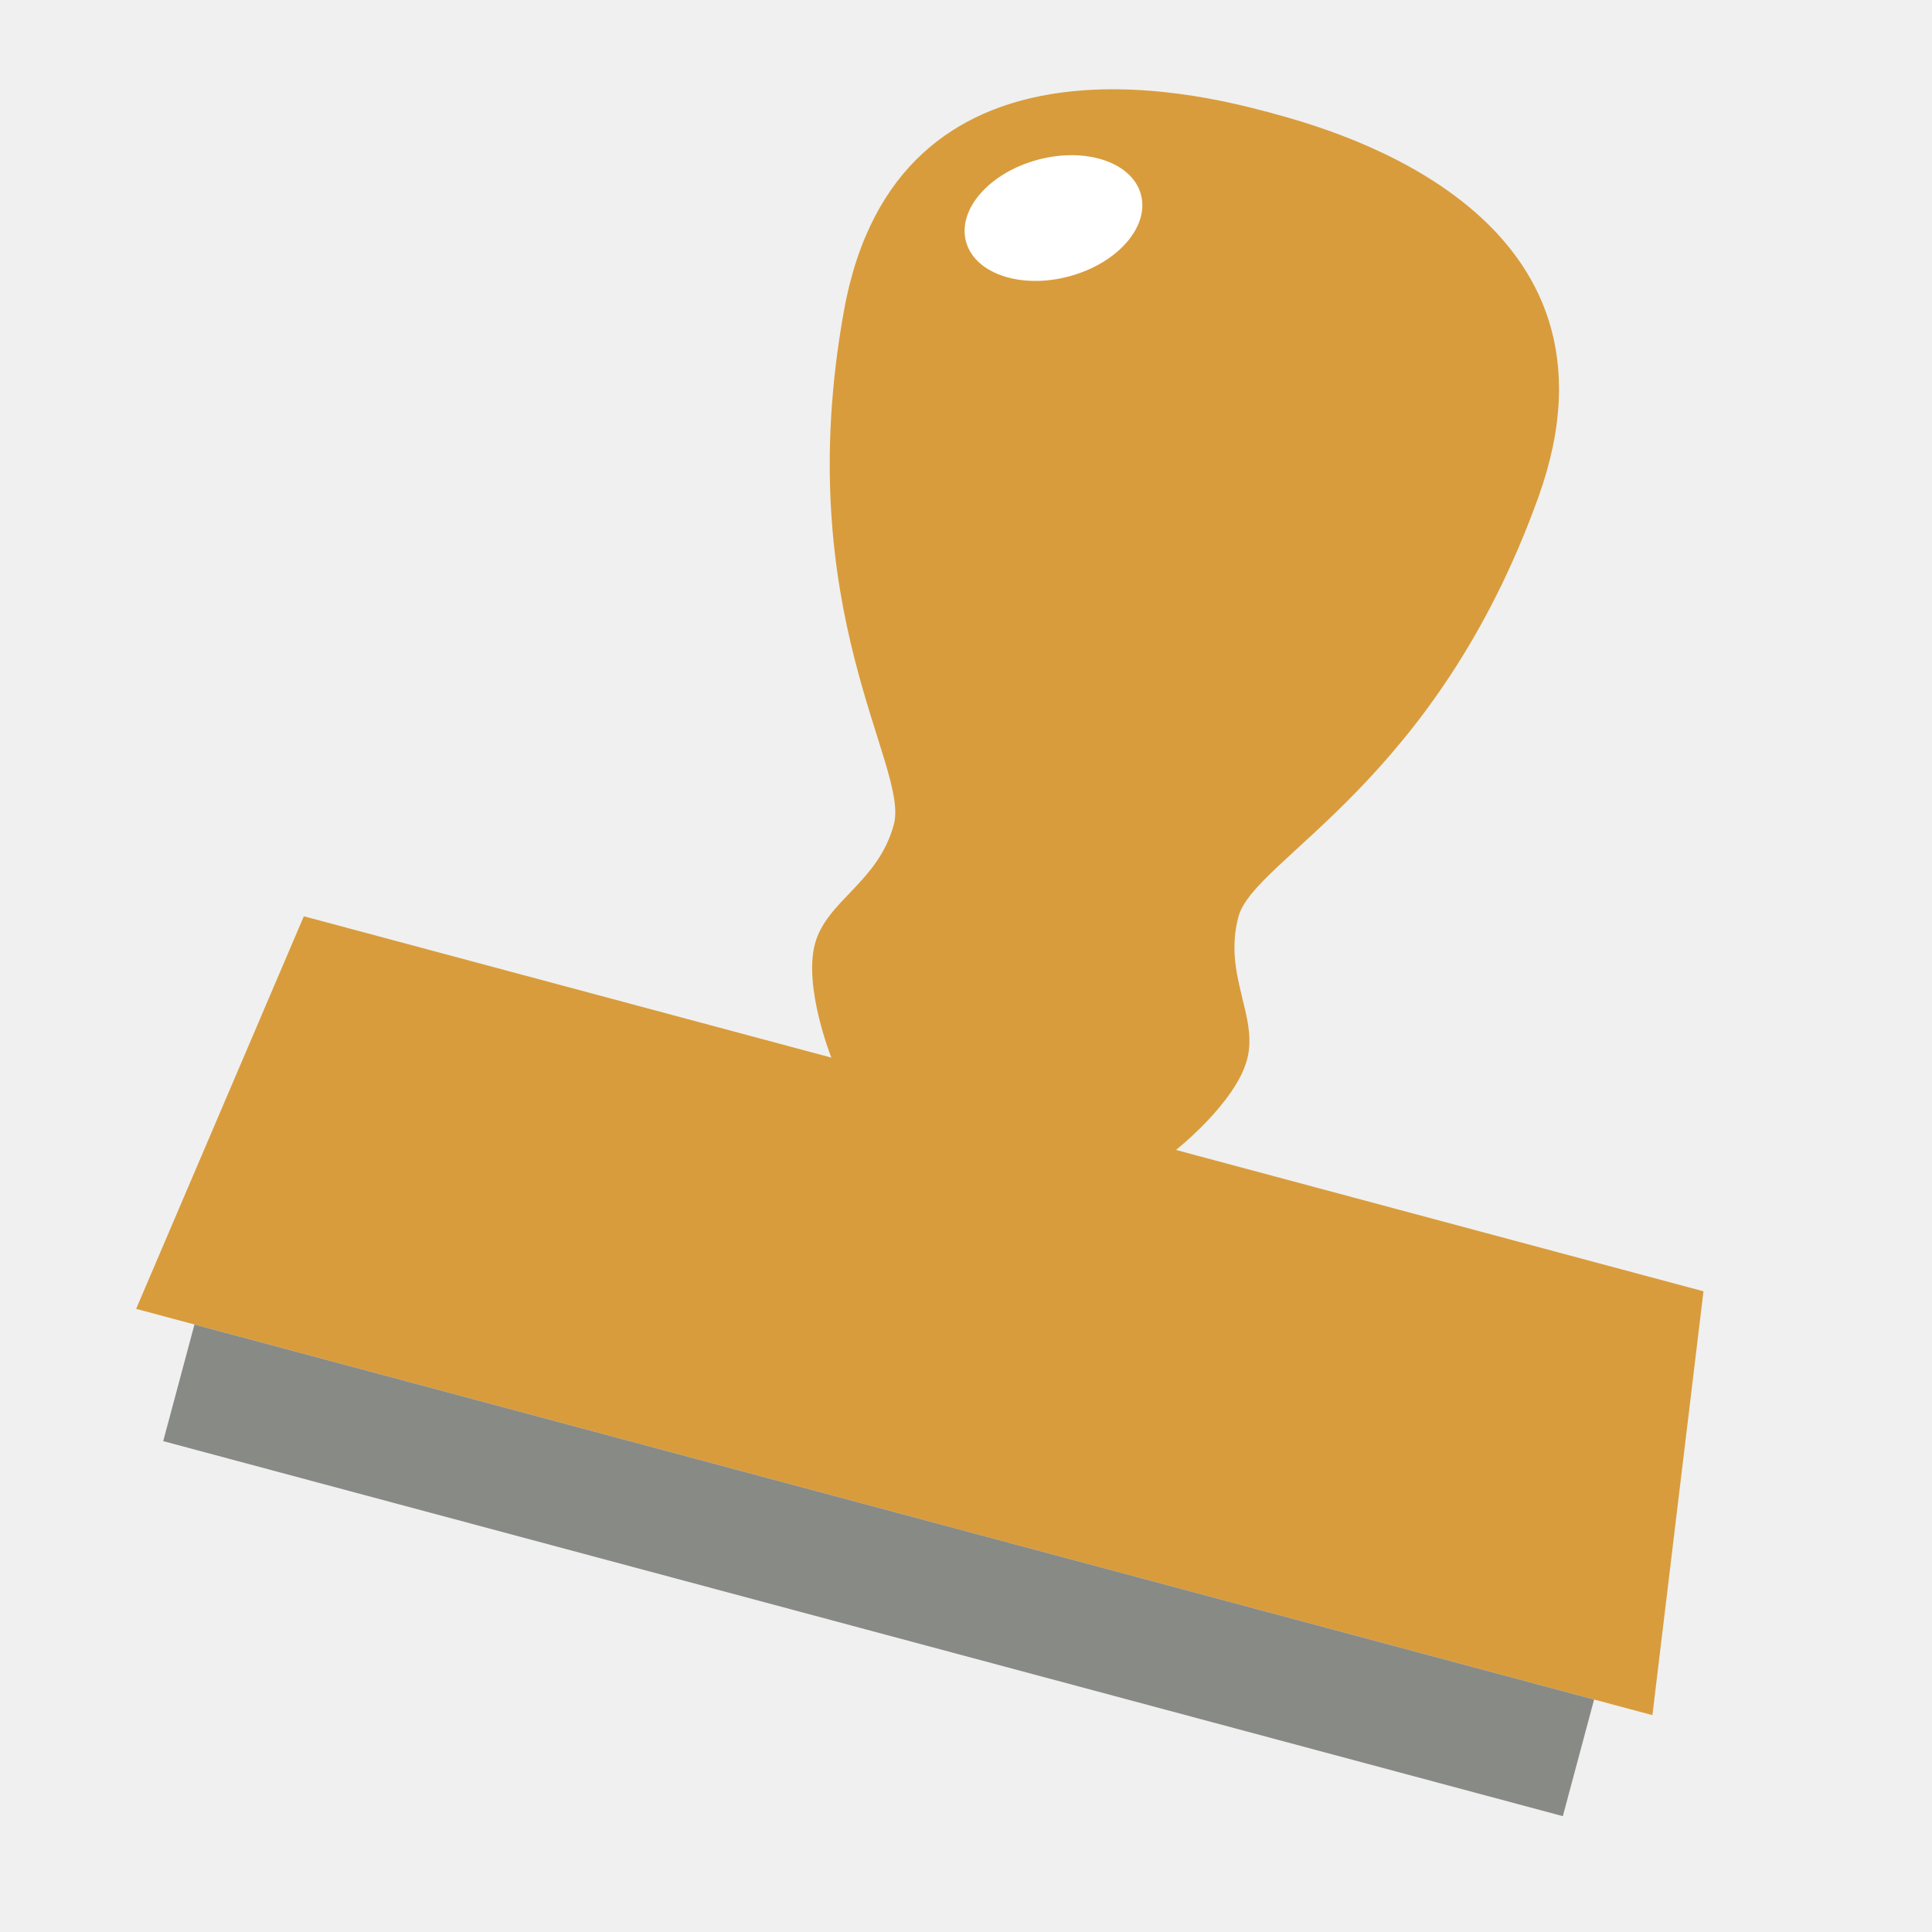
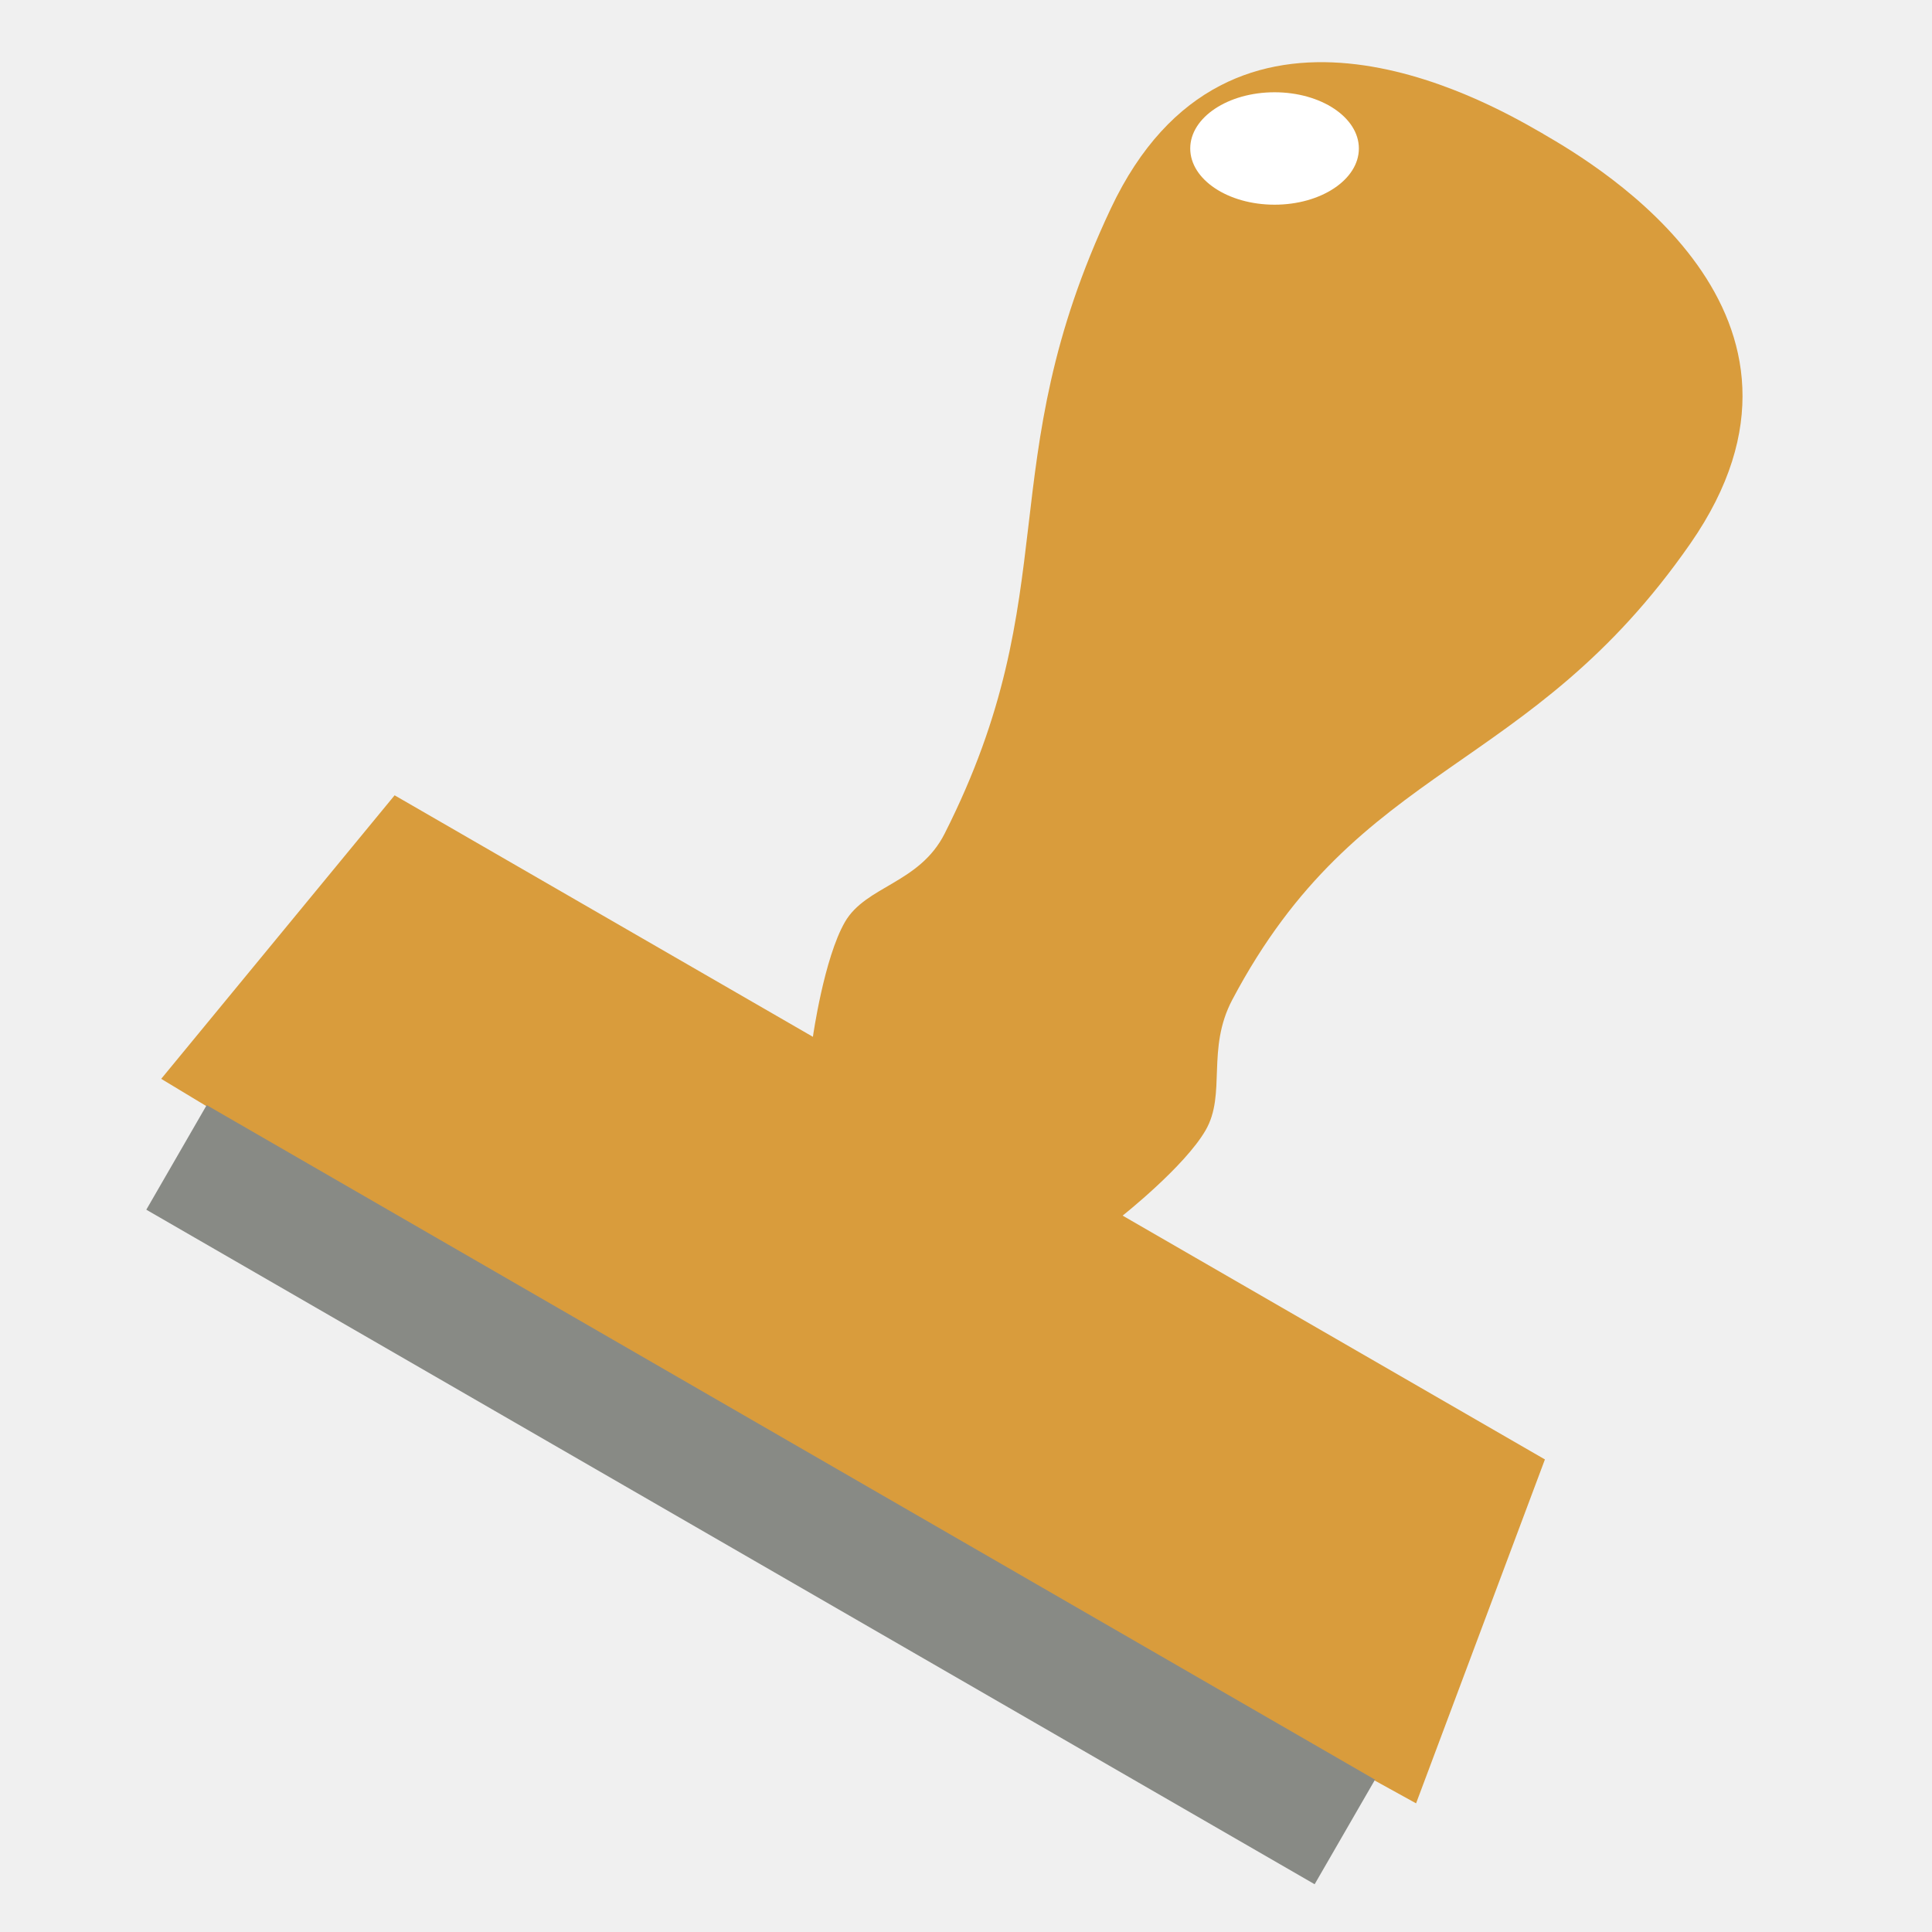
<svg xmlns="http://www.w3.org/2000/svg" width="128" height="128" viewBox="0 0 128 128" version="1.1" id="svg1">
  <defs id="defs1" />
  <g id="layer1">
-     <g id="g2" transform="rotate(15,76.1539,84.04093)">
-       <path id="path1" style="fill:#d99c3c;fill-opacity:1;stroke-width:16;stroke-linejoin:bevel;paint-order:markers fill stroke" d="M 63.818,8 V 8.006 C 59.216,8.008 38.535,8.261 40.182,28 c 1.68,20.146 12,28 12,32 0,4 -3,6.019 -3,9 10e-7,2.981 3,7 3,7 H 16 l -4,28 H 63.818 64.182 116 L 112,76 H 75.818 c 0,0 3,-4.019 3,-7 0,-2.981 -3,-5 -3,-9 0,-4 10.32,-11.854 12,-32 C 89.465,8.261 68.784,8.008 64.182,8.006 V 8 C 64.141,8 64.044,8.002 64,8.002 63.956,8.002 63.859,8 63.818,8 Z" />
-       <path id="rect1" style="fill:#888a85;stroke-width:16;stroke-linejoin:bevel;paint-order:markers fill stroke" d="m 16,104 v 8 H 63.818 64.182 112 v -8 H 64.182 63.818 Z" />
-       <ellipse style="fill:#ffffff;stroke-width:16;stroke-linejoin:bevel;paint-order:markers fill stroke" id="path2" cx="35.801" cy="41.99" rx="6" ry="4" transform="rotate(-30)" />
+     <g id="g2" transform="translate(-0.181641,-4.005859)">
+       <g id="g697" transform="rotate(30,74.2088,81.81771)">
+         <path id="path1" style="fill:#d99c3c;fill-opacity:1;stroke-width:14.897;stroke-linejoin:bevel;paint-order:markers fill stroke" d="m 63.843,8 v 0.005 c -4.285,0.002 -23.539,0.237 -22.007,18.615 1.564,18.757 10.169,23.34 11.172,41.355 0.207,3.718 -2.793,5.604 -2.793,8.379 10e-7,2.776 1.966,7.65 1.966,7.65 h -32 l -4,24 47.662,0.936 h 0.338 l 48,-0.936 -4,-24 -32.307,-4e-6 c 0,0 1.934,-4.874 1.934,-7.65 0,-2.776 -2.656,-4.658 -2.793,-8.379 C 74.351,49.961 84.624,45.378 86.188,26.621 87.721,8.243 68.467,8.008 64.182,8.006 v -0.005 c -0.038,0 -0.128,0.002 -0.169,0.002 -0.041,6.6e-6 -0.132,-0.002 -0.169,-0.002 z" />
+         <path id="rect1" style="fill:#888a85;stroke-width:15.438;stroke-linejoin:bevel;paint-order:markers fill stroke" d="m 19.661,108.006 v 8 h 44.521 0.338 44.521 v -8 H 64.52 64.182 Z" />
+         <ellipse style="fill:#ffffff;stroke-width:14.897;stroke-linejoin:bevel;paint-order:markers fill stroke" id="path2" cx="33.773" cy="39.986" rx="5.586" ry="3.724" transform="rotate(-30)" />
+       </g>
    </g>
  </g>
</svg>
